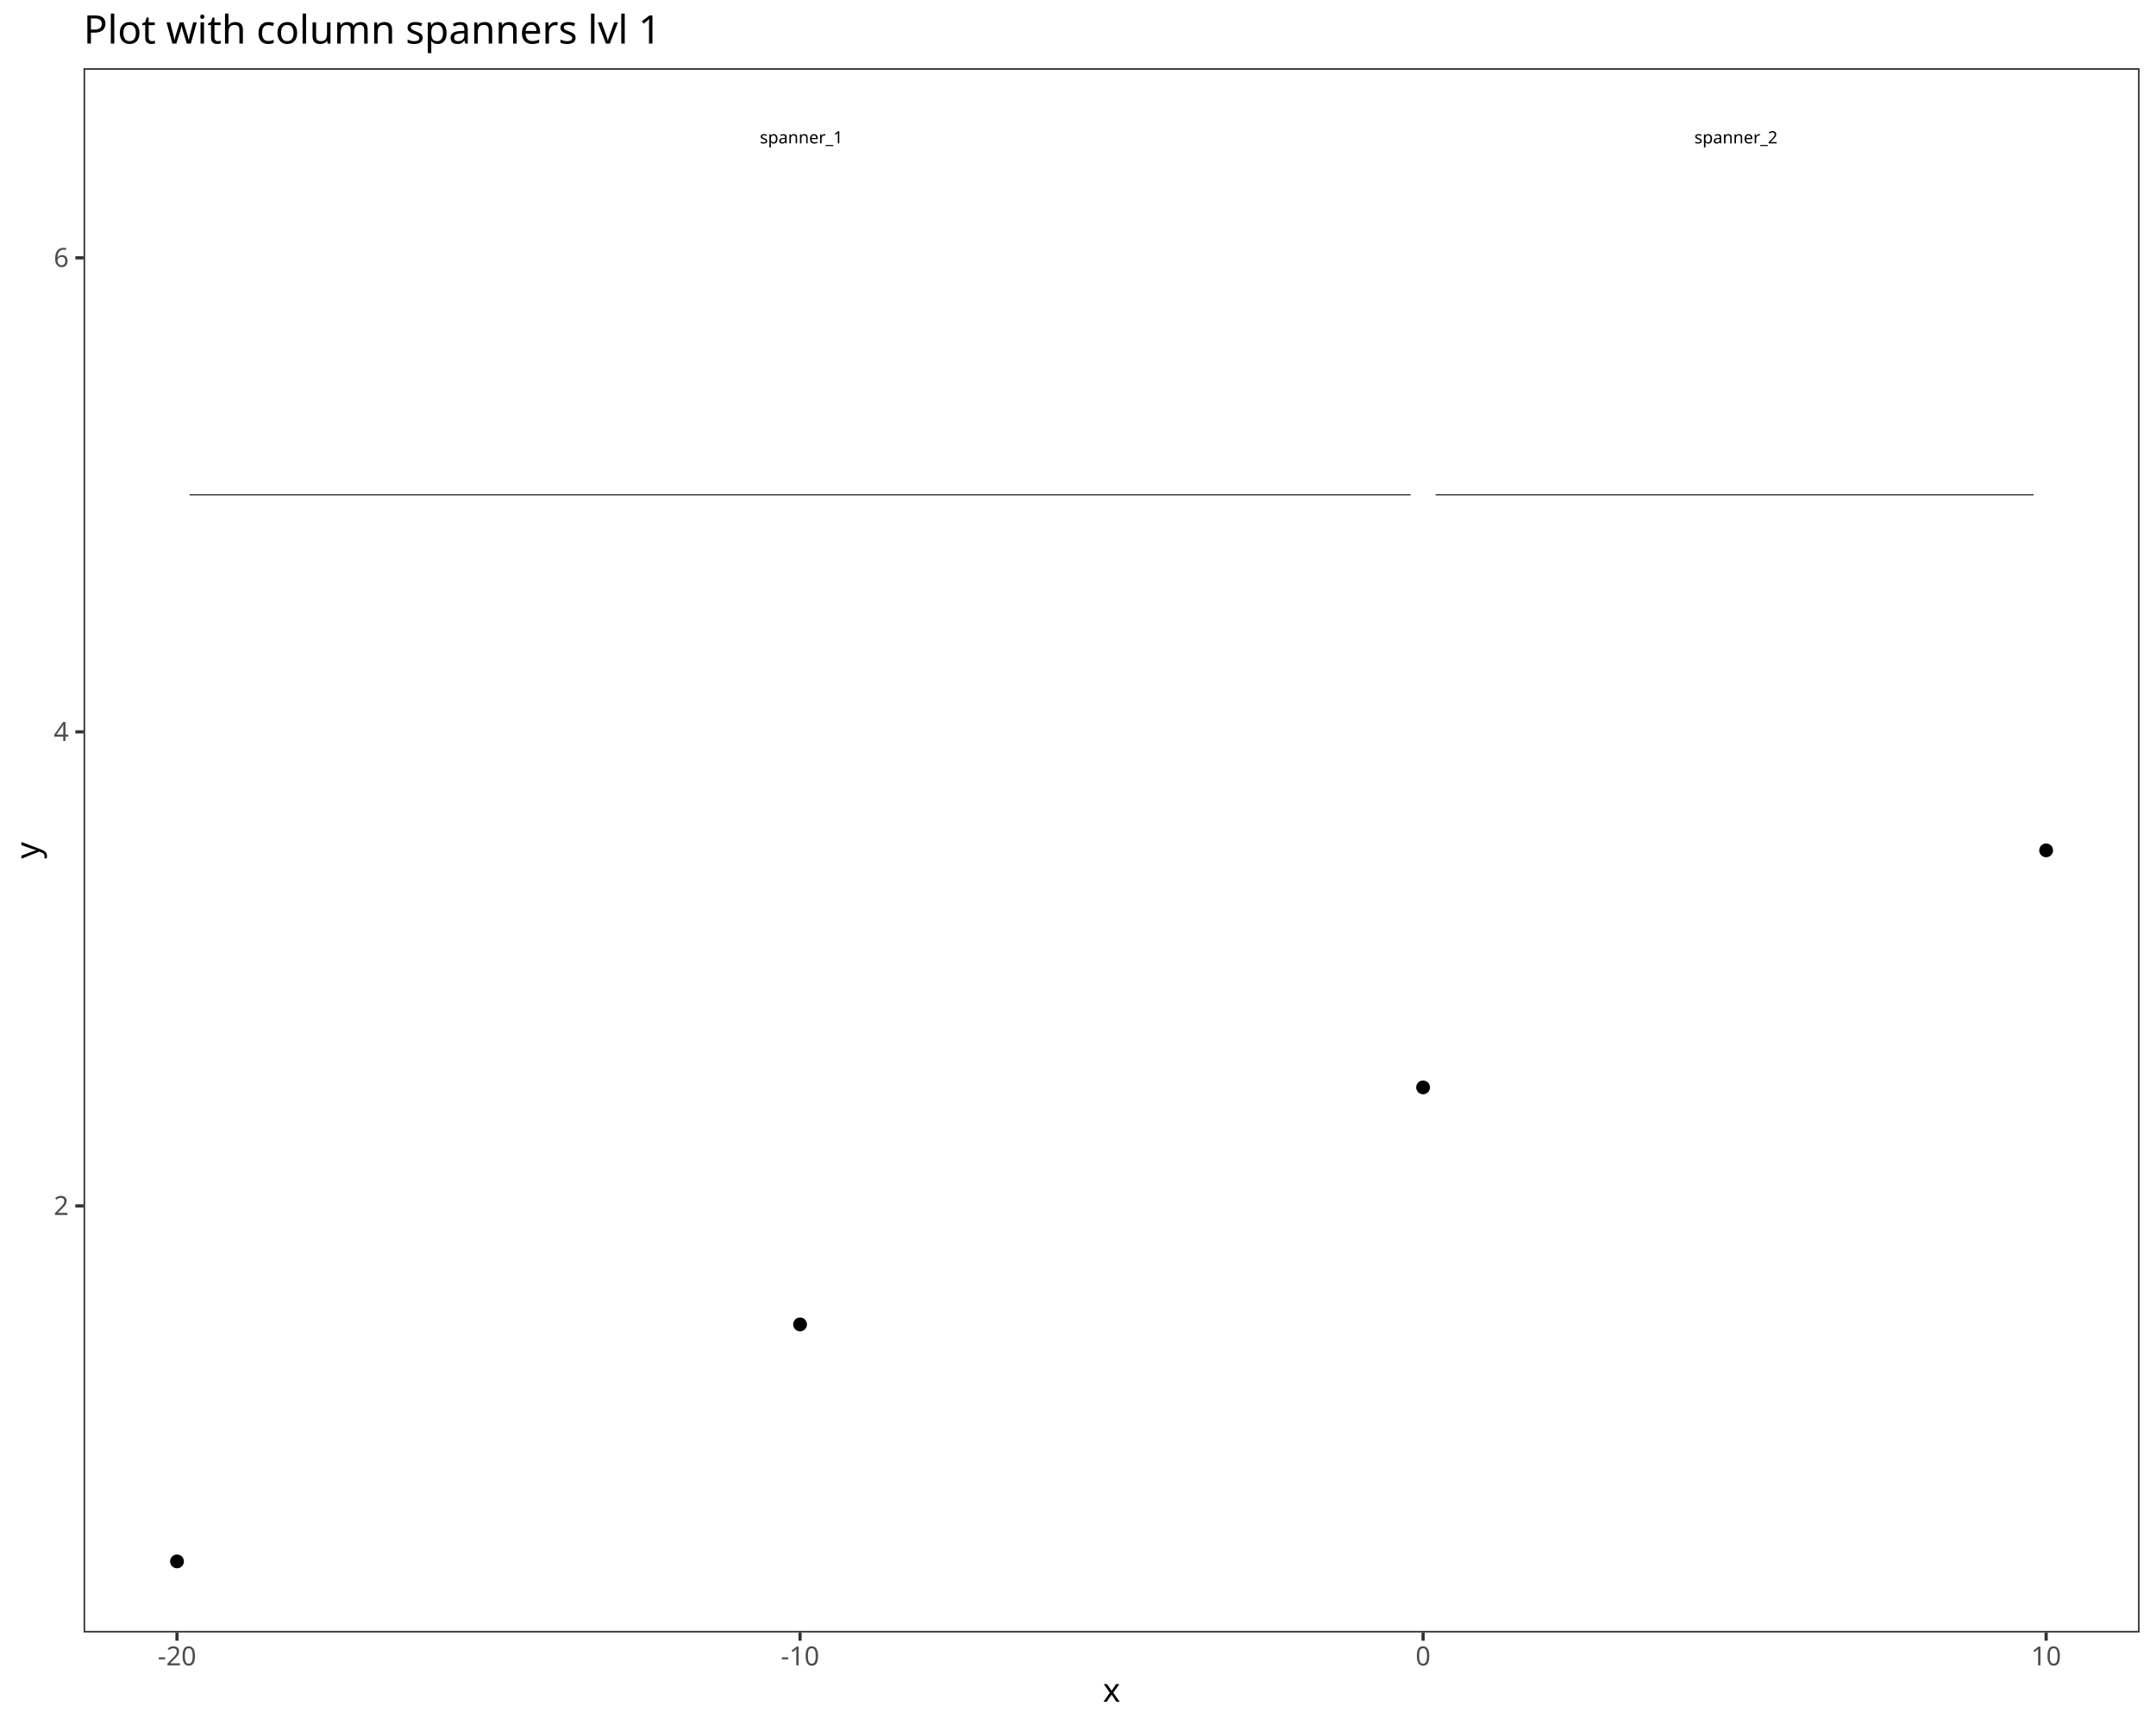
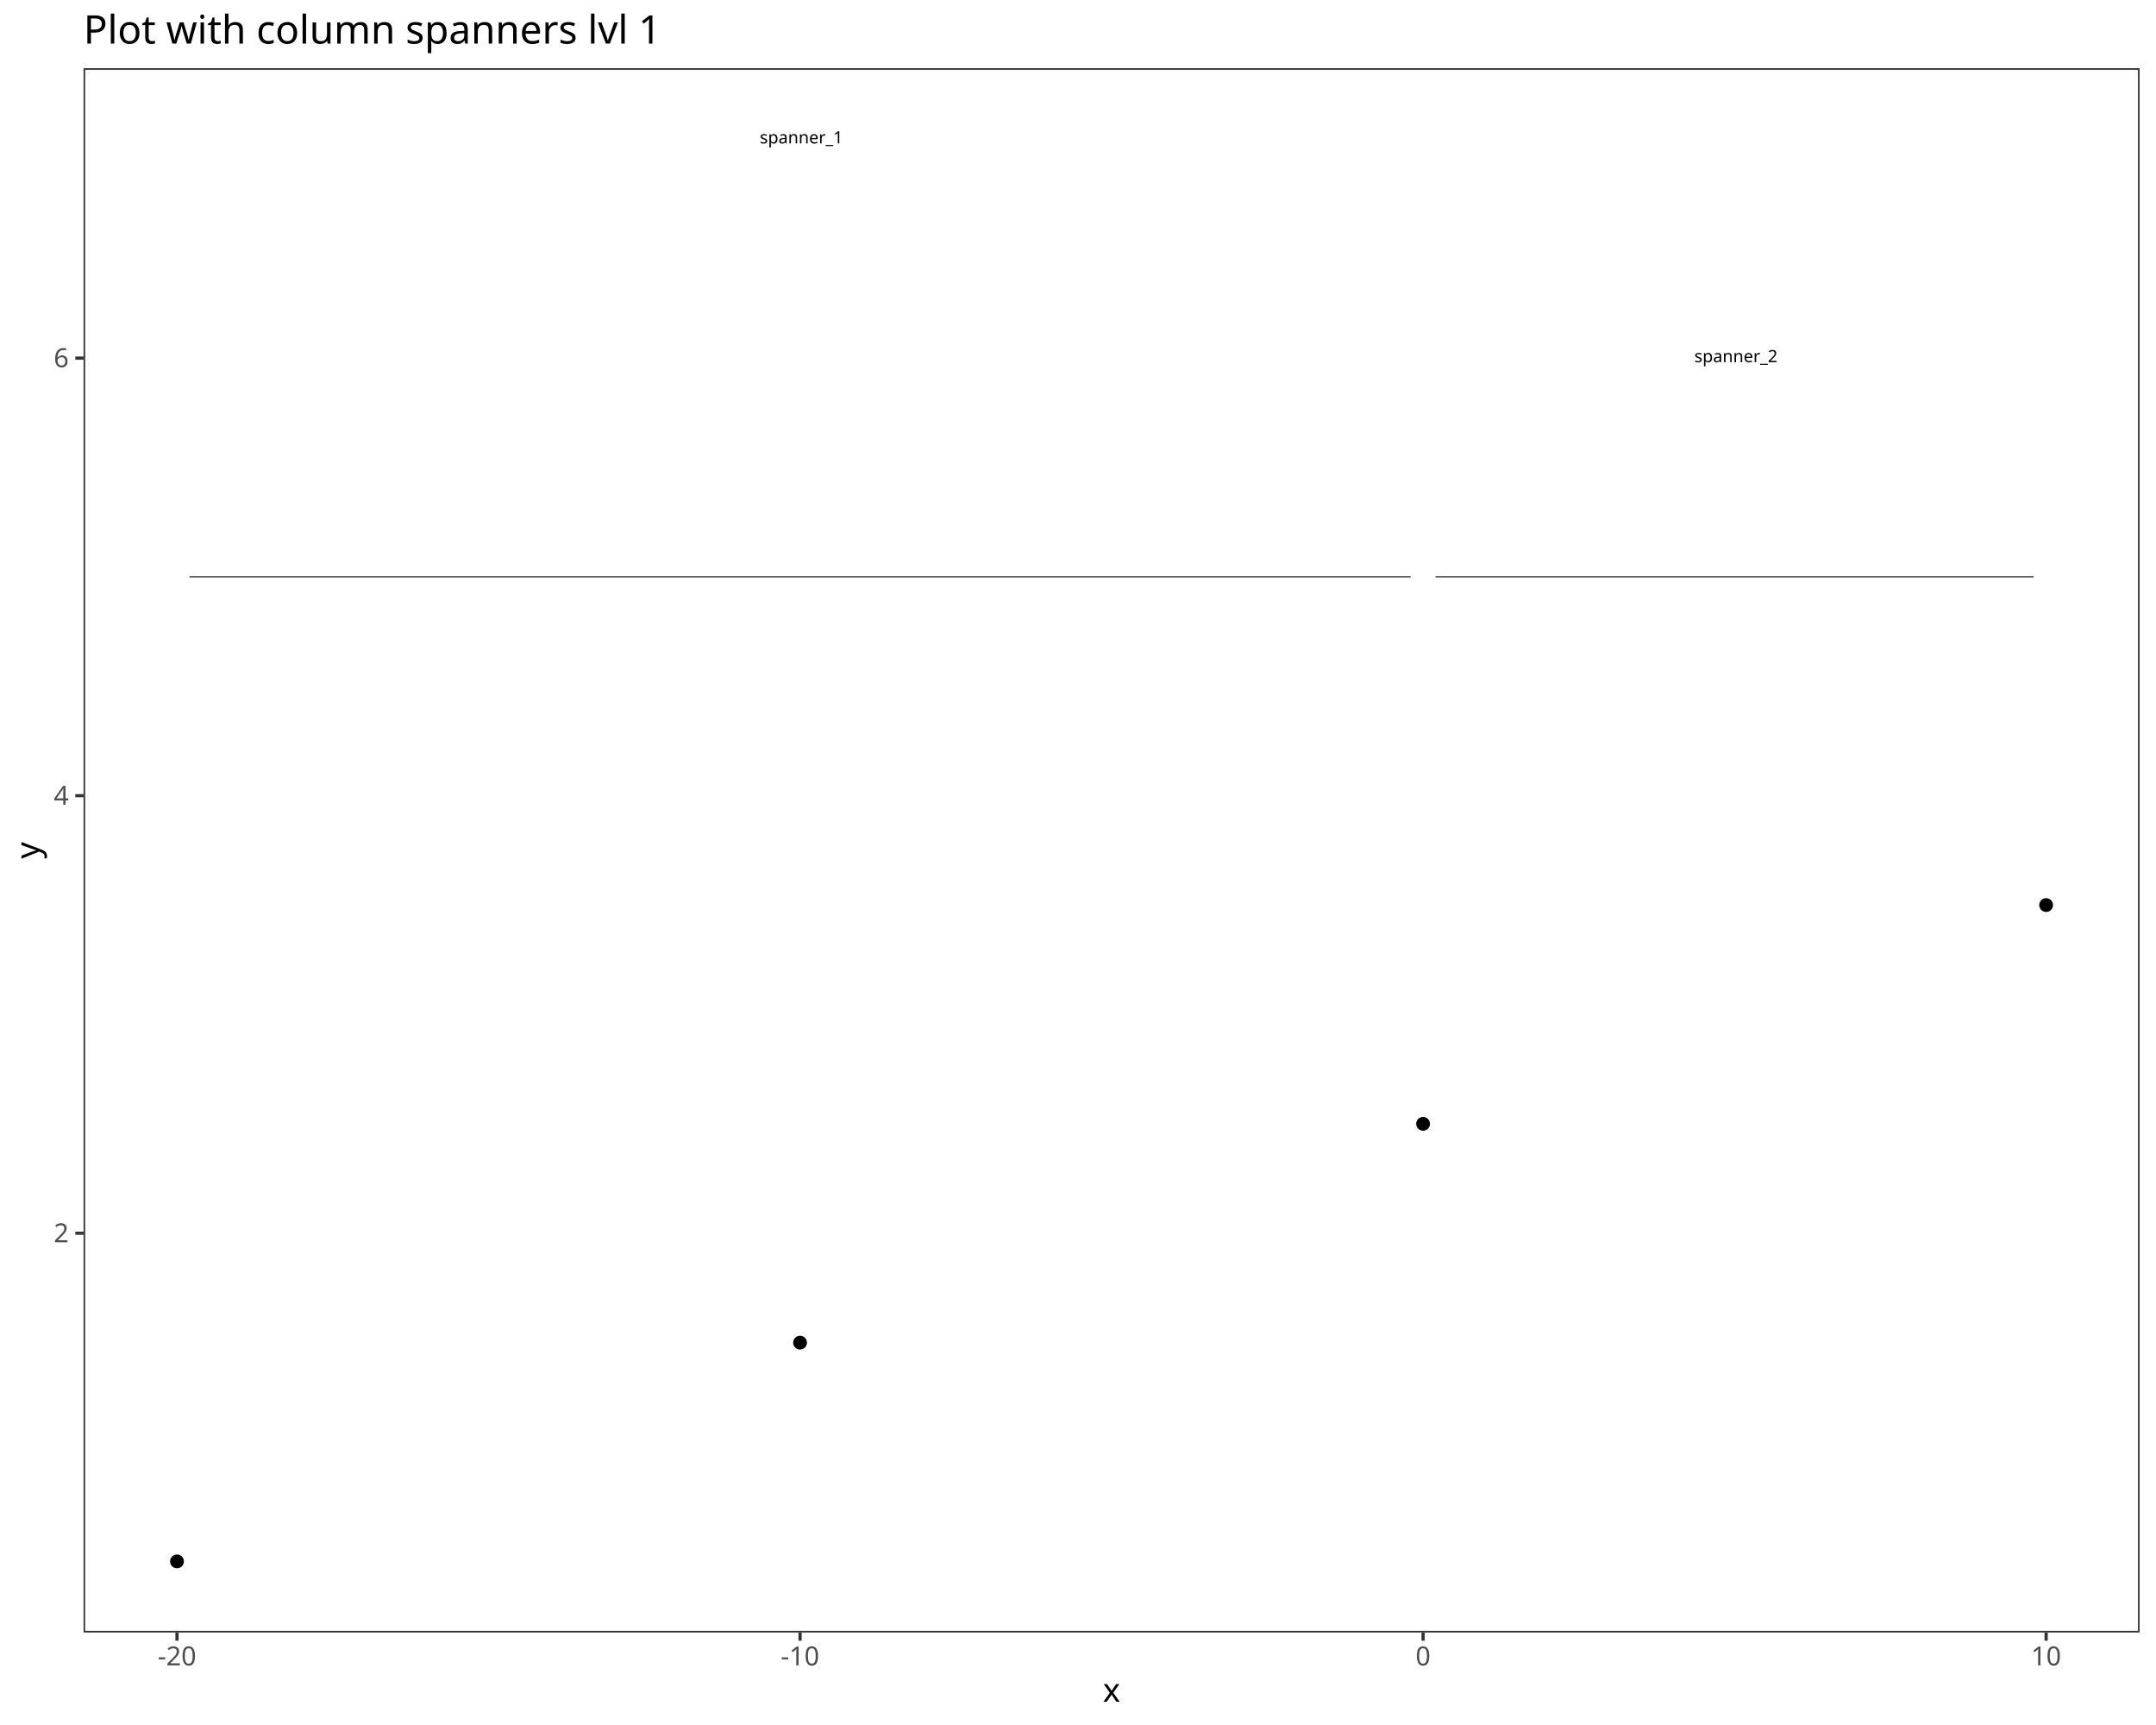
<svg xmlns="http://www.w3.org/2000/svg" class="svglite" data-engine-version="2.0" width="720.00pt" height="576.00pt" viewBox="0 0 720.00 576.00">
  <defs>
    <style type="text/css">
    .svglite line, .svglite polyline, .svglite polygon, .svglite path, .svglite rect, .svglite circle {
      fill: none;
      stroke: #000000;
      stroke-linecap: round;
      stroke-linejoin: round;
      stroke-miterlimit: 10.00;
    }
  </style>
  </defs>
  <rect width="100%" height="100%" style="stroke: none; fill: #FFFFFF;" />
  <defs>
    <clipPath id="cpMC4wMHw3MjAuMDB8MC4wMHw1NzYuMDA=">
      <rect x="0.00" y="0.00" width="720.00" height="576.00" />
    </clipPath>
  </defs>
  <g clip-path="url(#cpMC4wMHw3MjAuMDB8MC4wMHw1NzYuMDA=)">
    <rect x="0.00" y="0.00" width="720.00" height="576.00" style="stroke-width: 1.07; stroke: #FFFFFF; fill: #FFFFFF;" />
  </g>
  <defs>
    <clipPath id="cpMjcuOTB8NzE0LjUyfDIyLjc4fDU0NS4xMQ==">
      <rect x="27.90" y="22.78" width="686.62" height="522.33" />
    </clipPath>
  </defs>
  <g clip-path="url(#cpMjcuOTB8NzE0LjUyfDIyLjc4fDU0NS4xMQ==)">
    <rect x="27.90" y="22.78" width="686.62" height="522.33" style="stroke-width: 1.07; stroke: none; fill: #FFFFFF;" />
    <circle cx="59.11" cy="521.37" r="1.95" style="stroke-width: 0.71; fill: #000000;" />
-     <circle cx="267.18" cy="442.23" r="1.95" style="stroke-width: 0.71; fill: #000000;" />
-     <circle cx="475.24" cy="363.09" r="1.95" style="stroke-width: 0.71; fill: #000000;" />
-     <circle cx="683.31" cy="283.95" r="1.95" style="stroke-width: 0.71; fill: #000000;" />
-     <line x1="63.27" y1="165.24" x2="471.08" y2="165.24" style="stroke-width: 0.32; stroke-linecap: butt;" />
+     <circle cx="267.18" cy="448.32" r="1.95" style="stroke-width: 0.71; fill: #000000;" />
+     <circle cx="475.24" cy="375.26" r="1.95" style="stroke-width: 0.71; fill: #000000;" />
+     <circle cx="683.31" cy="302.21" r="1.95" style="stroke-width: 0.71; fill: #000000;" />
+     <line x1="63.27" y1="192.63" x2="471.08" y2="192.63" style="stroke-width: 0.32; stroke-linecap: butt;" />
    <text x="253.73" y="47.89" style="font-size: 5.69px; font-family: sans;" textLength="26.90px" lengthAdjust="spacingAndGlyphs">spanner_1</text>
-     <line x1="479.40" y1="165.24" x2="679.15" y2="165.24" style="stroke-width: 0.32; stroke-linecap: butt;" />
-     <text x="565.83" y="47.89" style="font-size: 5.69px; font-family: sans;" textLength="26.90px" lengthAdjust="spacingAndGlyphs">spanner_2</text>
+     <line x1="479.40" y1="192.63" x2="679.15" y2="192.63" style="stroke-width: 0.32; stroke-linecap: butt;" />
+     <text x="565.83" y="120.95" style="font-size: 5.69px; font-family: sans;" textLength="26.90px" lengthAdjust="spacingAndGlyphs">spanner_2</text>
    <rect x="27.90" y="22.78" width="686.62" height="522.33" style="stroke-width: 1.07; stroke: #333333;" />
  </g>
  <g clip-path="url(#cpMC4wMHw3MjAuMDB8MC4wMHw1NzYuMDA=)">
-     <text x="22.97" y="405.69" text-anchor="end" style="font-size: 8.80px; fill: #4D4D4D; font-family: sans;" textLength="4.89px" lengthAdjust="spacingAndGlyphs">2</text>
-     <text x="22.97" y="247.41" text-anchor="end" style="font-size: 8.80px; fill: #4D4D4D; font-family: sans;" textLength="4.89px" lengthAdjust="spacingAndGlyphs">4</text>
-     <text x="22.97" y="89.12" text-anchor="end" style="font-size: 8.80px; fill: #4D4D4D; font-family: sans;" textLength="4.89px" lengthAdjust="spacingAndGlyphs">6</text>
-     <polyline points="25.16,402.66 27.90,402.66 " style="stroke-width: 1.07; stroke: #333333; stroke-linecap: butt;" />
-     <polyline points="25.16,244.38 27.90,244.38 " style="stroke-width: 1.07; stroke: #333333; stroke-linecap: butt;" />
-     <polyline points="25.16,86.10 27.90,86.10 " style="stroke-width: 1.07; stroke: #333333; stroke-linecap: butt;" />
+     <text x="22.97" y="414.82" text-anchor="end" style="font-size: 8.80px; fill: #4D4D4D; font-family: sans;" textLength="4.89px" lengthAdjust="spacingAndGlyphs">2</text>
+     <text x="22.97" y="268.71" text-anchor="end" style="font-size: 8.80px; fill: #4D4D4D; font-family: sans;" textLength="4.89px" lengthAdjust="spacingAndGlyphs">4</text>
+     <text x="22.97" y="122.61" text-anchor="end" style="font-size: 8.80px; fill: #4D4D4D; font-family: sans;" textLength="4.89px" lengthAdjust="spacingAndGlyphs">6</text>
+     <polyline points="25.16,411.79 27.90,411.79 " style="stroke-width: 1.07; stroke: #333333; stroke-linecap: butt;" />
+     <polyline points="25.16,265.68 27.90,265.68 " style="stroke-width: 1.07; stroke: #333333; stroke-linecap: butt;" />
+     <polyline points="25.16,119.58 27.90,119.58 " style="stroke-width: 1.07; stroke: #333333; stroke-linecap: butt;" />
    <polyline points="59.11,547.85 59.11,545.11 " style="stroke-width: 1.07; stroke: #333333; stroke-linecap: butt;" />
    <polyline points="267.18,547.85 267.18,545.11 " style="stroke-width: 1.07; stroke: #333333; stroke-linecap: butt;" />
    <polyline points="475.24,547.85 475.24,545.11 " style="stroke-width: 1.07; stroke: #333333; stroke-linecap: butt;" />
    <polyline points="683.31,547.85 683.31,545.11 " style="stroke-width: 1.07; stroke: #333333; stroke-linecap: butt;" />
    <text x="59.11" y="556.10" text-anchor="middle" style="font-size: 8.80px; fill: #4D4D4D; font-family: sans;" textLength="12.72px" lengthAdjust="spacingAndGlyphs">-20</text>
    <text x="267.18" y="556.10" text-anchor="middle" style="font-size: 8.80px; fill: #4D4D4D; font-family: sans;" textLength="12.72px" lengthAdjust="spacingAndGlyphs">-10</text>
    <text x="475.24" y="556.10" text-anchor="middle" style="font-size: 8.80px; fill: #4D4D4D; font-family: sans;" textLength="4.89px" lengthAdjust="spacingAndGlyphs">0</text>
    <text x="683.31" y="556.10" text-anchor="middle" style="font-size: 8.80px; fill: #4D4D4D; font-family: sans;" textLength="9.79px" lengthAdjust="spacingAndGlyphs">10</text>
    <text x="371.21" y="568.24" text-anchor="middle" style="font-size: 11.00px; font-family: sans;" textLength="5.50px" lengthAdjust="spacingAndGlyphs">x</text>
    <text transform="translate(13.05,283.95) rotate(-90)" text-anchor="middle" style="font-size: 11.00px; font-family: sans;" textLength="5.50px" lengthAdjust="spacingAndGlyphs">y</text>
    <text x="27.90" y="14.56" style="font-size: 13.20px; font-family: sans;" textLength="181.24px" lengthAdjust="spacingAndGlyphs">Plot with column spanners lvl 1</text>
  </g>
</svg>
